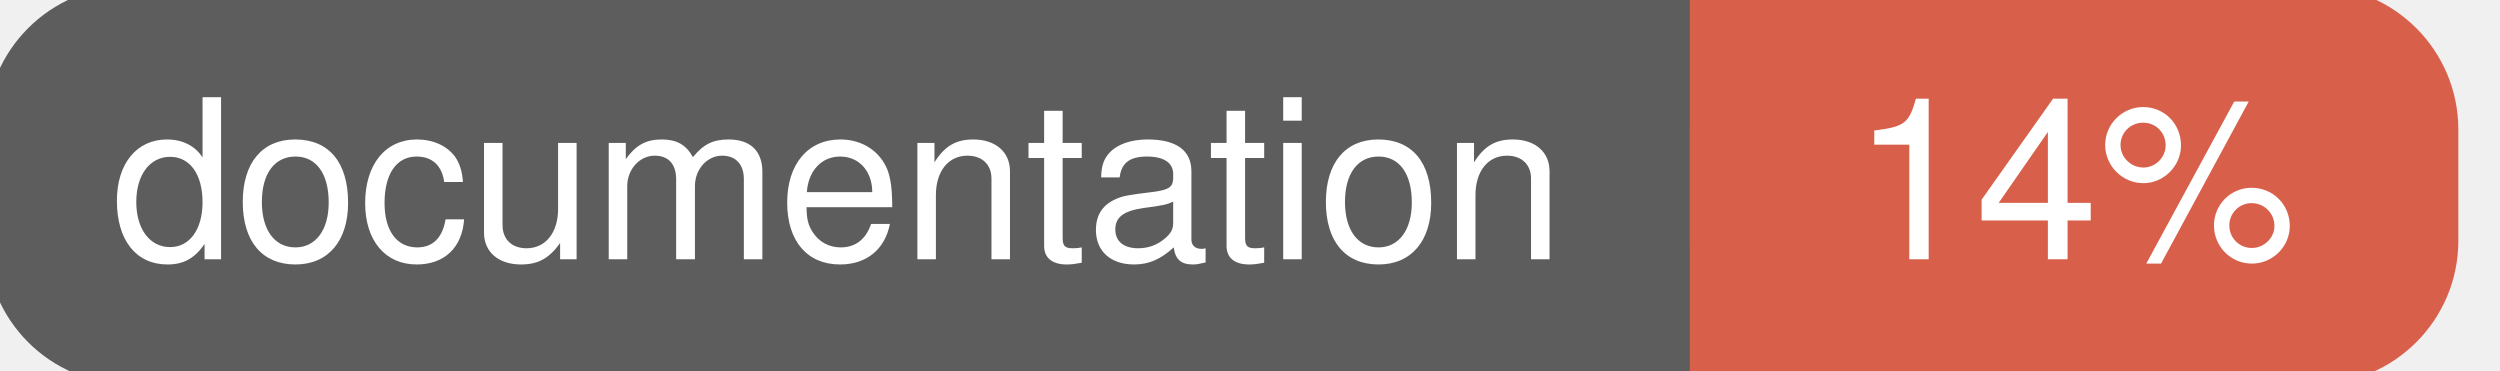
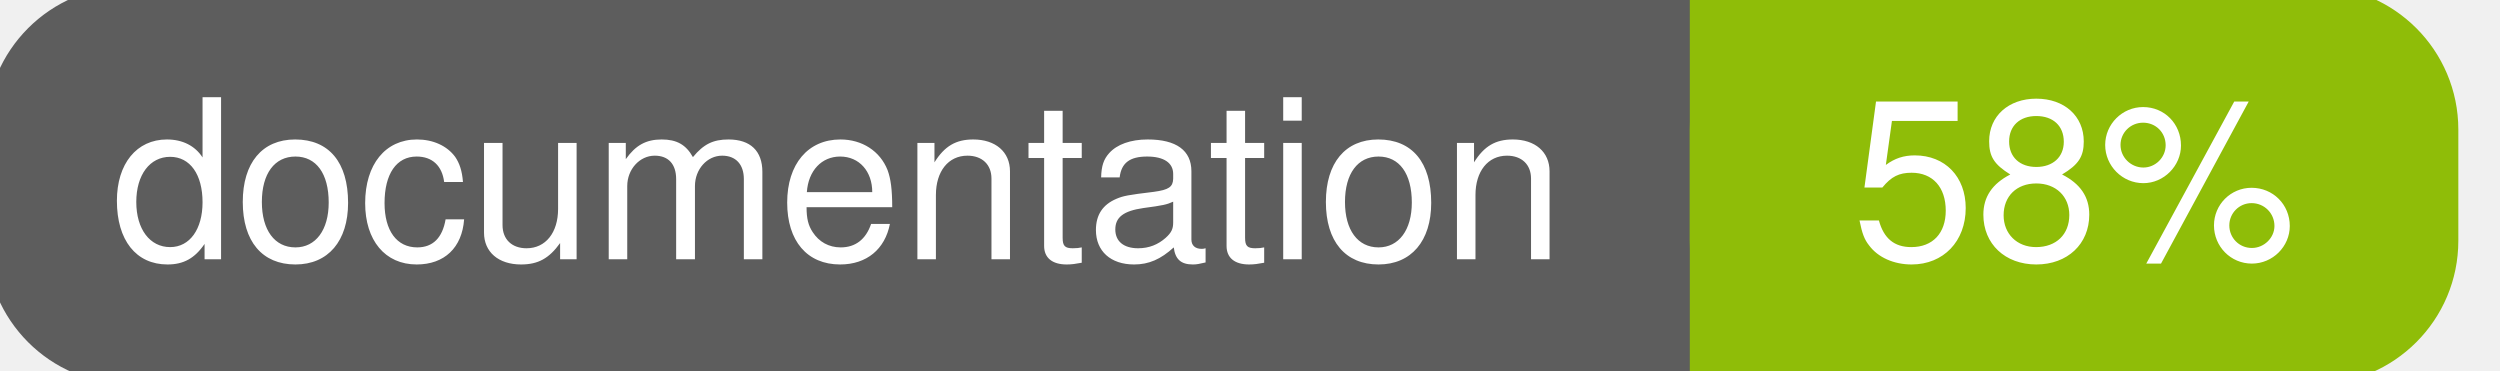
<svg xmlns="http://www.w3.org/2000/svg" width="135" height="20">
  <g>
    <rect id="svg_1" height="20" width="130" y="0" x="0" stroke-width="1.5" stroke="#5d5d5d" fill="#5d5d5d" rx="7" ry="7" />
-     <rect id="svg_2" height="20" width="40" y="0" x="92" stroke-width="1.5" stroke="#d8604b" fill="#d8604b" rx="7" ry="7" />
-     <rect id="svg_3" height="20" width="22" y="0" x="92" stroke-width="1.5" stroke="#d8604b" fill="#d8604b" />
+     <rect id="svg_2" height="20" width="40" y="0" x="92" stroke-width="1.5" stroke="#8fbd08" fill="#8fbd08" rx="7" ry="7" />
+     <rect id="svg_3" height="20" width="22" y="0" x="92" stroke-width="1.5" stroke="#8fbd08" fill="#8fbd08" />
    <text xml:space="preserve" text-anchor="start" font-family="Helvetica, Arial, sans-serif" font-size="12" id="svg_4" y="14" x="6" stroke-width="0" stroke="#5d5d5d" fill="#ffffff">documentation</text>
-     <text xml:space="preserve" text-anchor="middle" font-family="Helvetica, Arial, sans-serif" font-size="12" id="svg_5" y="14" x="112" stroke-width="0" stroke="#5d5d5d" fill="#ffffff" style="text-anchor: middle">14%</text>
+     <text xml:space="preserve" text-anchor="middle" font-family="Helvetica, Arial, sans-serif" font-size="12" id="svg_5" y="14" x="112" stroke-width="0" stroke="#5d5d5d" fill="#ffffff" style="text-anchor: middle">58%</text>
  </g>
</svg>
